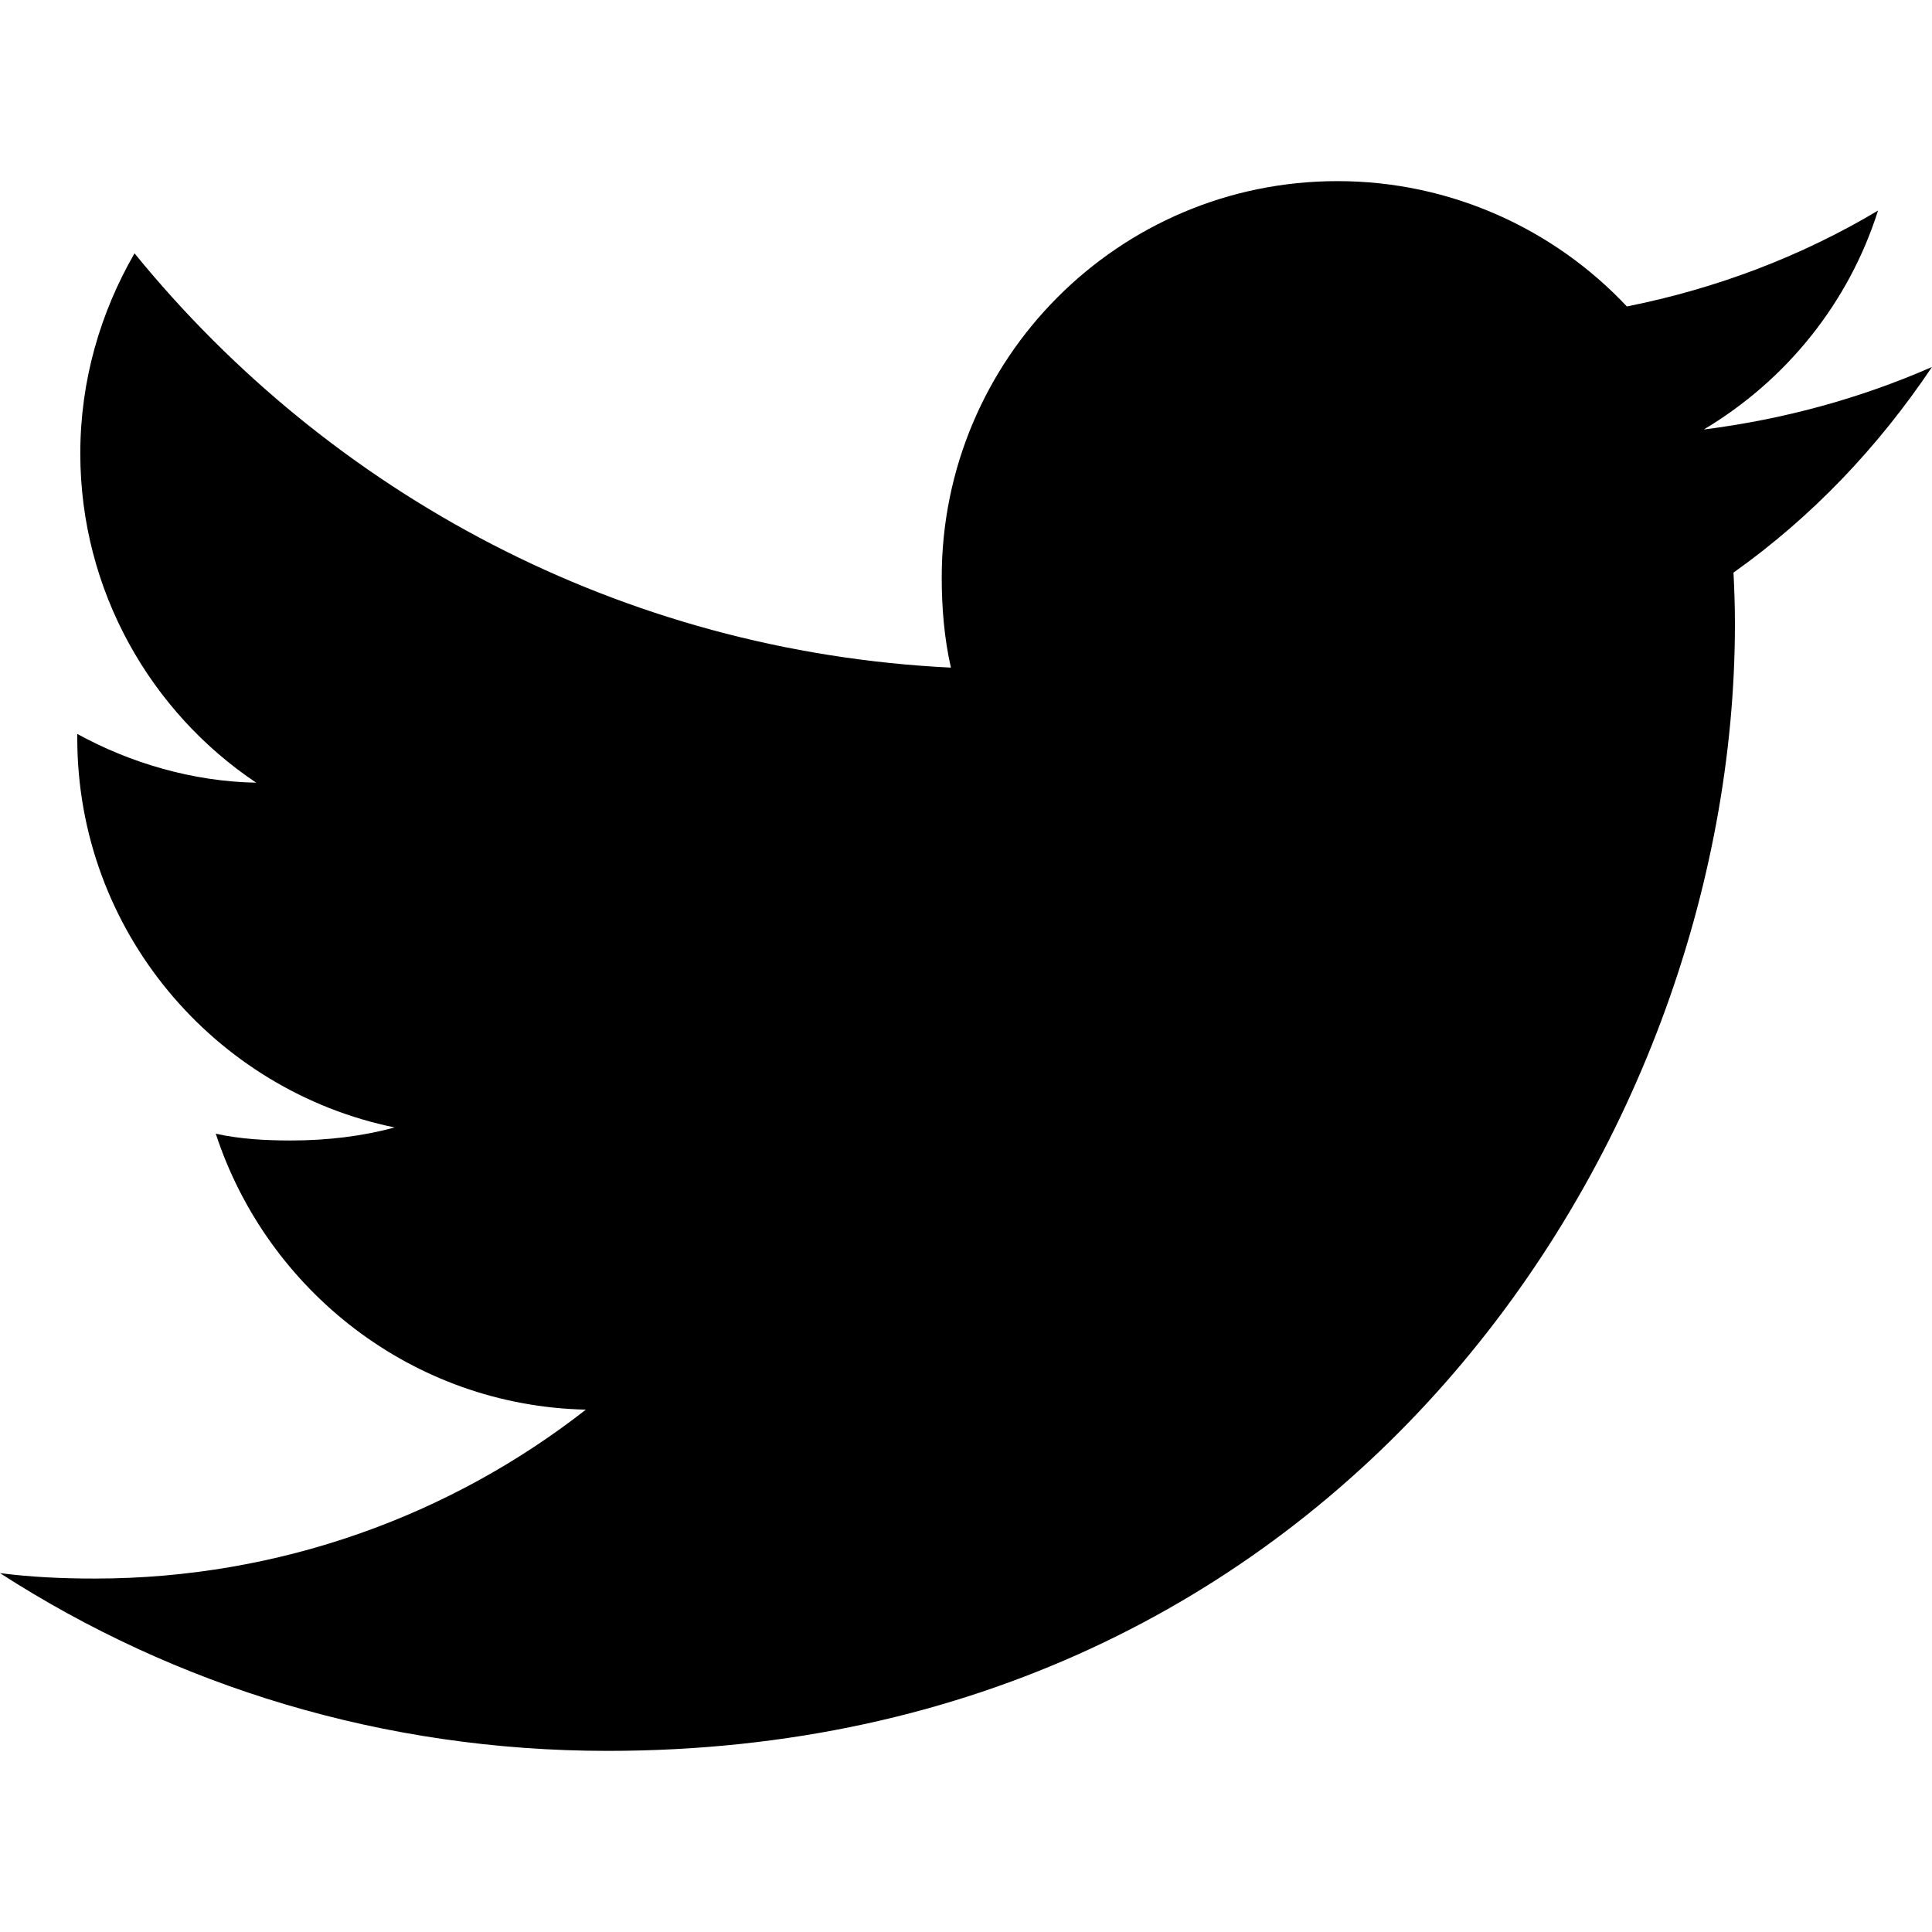
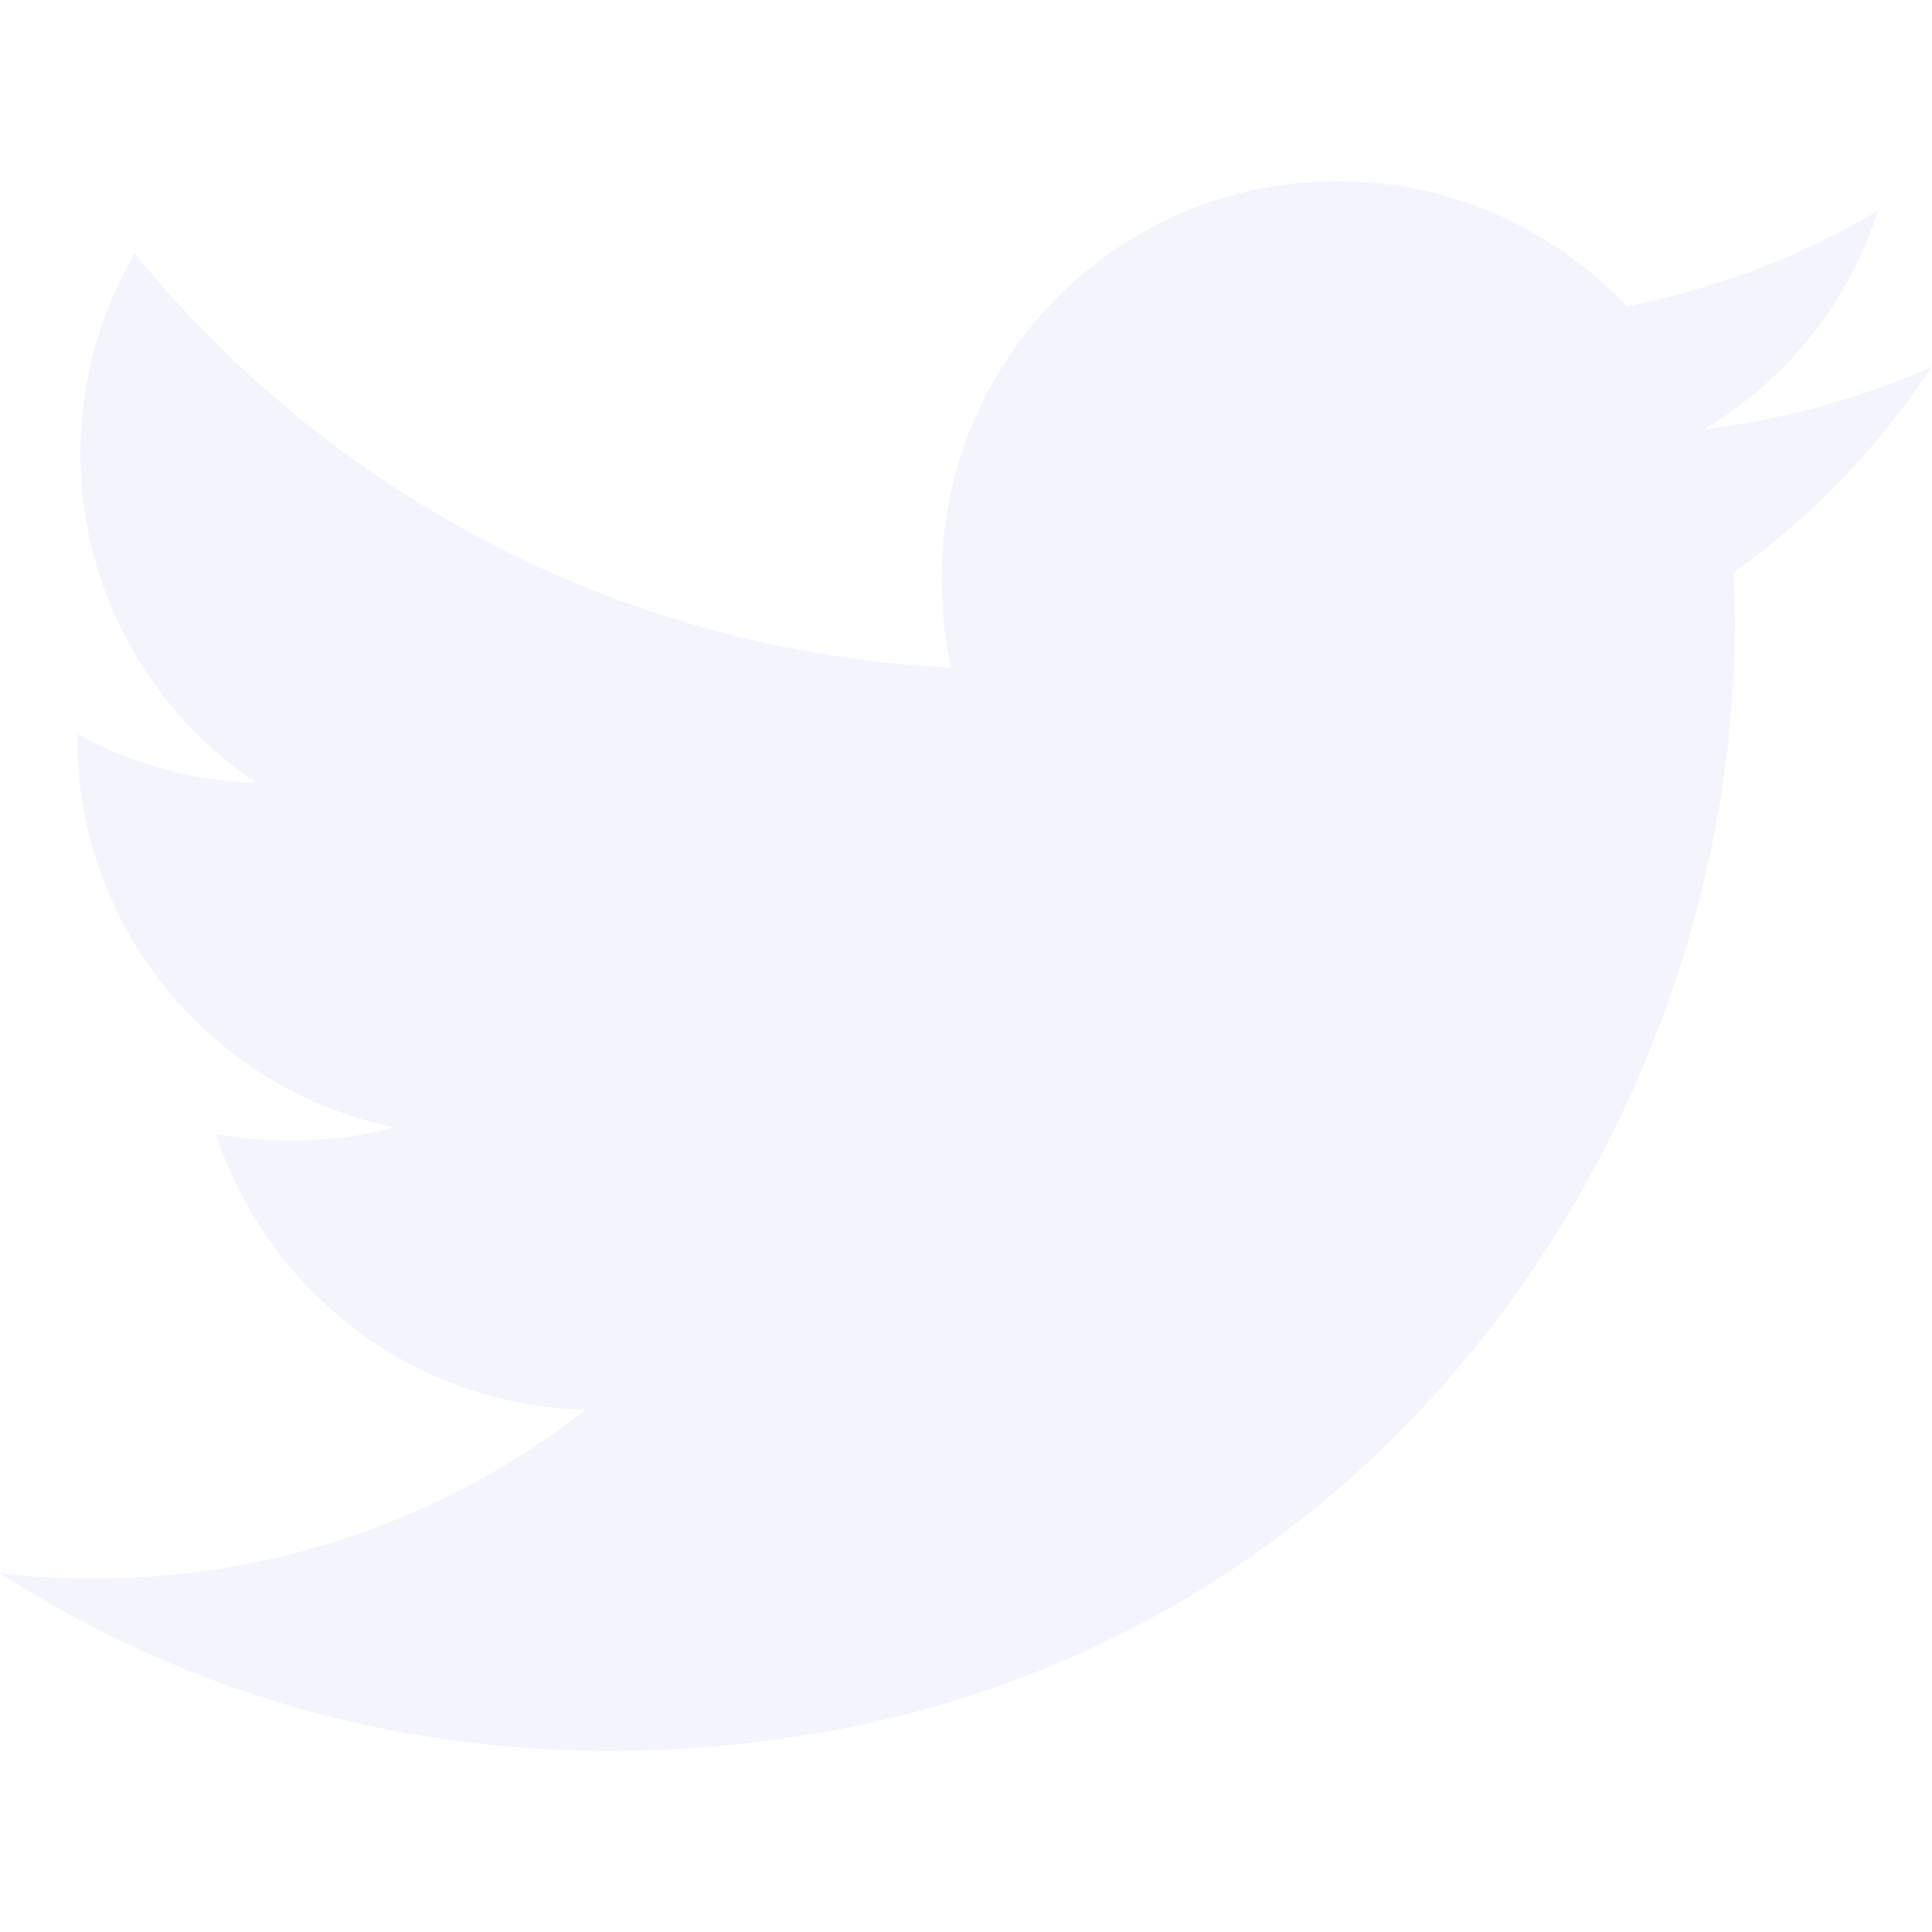
<svg xmlns="http://www.w3.org/2000/svg" version="1.1" width="32" height="32" viewBox="0 0 32 32">
-   <path d="M32 6.078c-1.19 0.522-2.458 0.868-3.78 1.036 1.36-0.812 2.398-2.088 2.886-3.626-1.268 0.756-2.668 1.29-4.16 1.588-1.204-1.282-2.92-2.076-4.792-2.076-3.632 0-6.556 2.948-6.556 6.562 0 0.52 0.044 1.020 0.152 1.496-5.454-0.266-10.28-2.88-13.522-6.862-0.566 0.982-0.898 2.106-0.898 3.316 0 2.272 1.17 4.286 2.914 5.452-1.054-0.020-2.088-0.326-2.964-0.808 0 0.020 0 0.046 0 0.072 0 3.188 2.274 5.836 5.256 6.446-0.534 0.146-1.116 0.216-1.72 0.216-0.42 0-0.844-0.024-1.242-0.112 0.85 2.598 3.262 4.508 6.13 4.57-2.232 1.746-5.066 2.798-8.134 2.798-0.538 0-1.054-0.024-1.57-0.090 2.906 1.874 6.35 2.944 10.064 2.944 12.072 0 18.672-10 18.672-18.668 0-0.29-0.010-0.57-0.024-0.848 1.302-0.924 2.396-2.078 3.288-3.406z" />
+   <path fill="#f4f4fd" d="M32 6.078c-1.19 0.522-2.458 0.868-3.78 1.036 1.36-0.812 2.398-2.088 2.886-3.626-1.268 0.756-2.668 1.29-4.16 1.588-1.204-1.282-2.92-2.076-4.792-2.076-3.632 0-6.556 2.948-6.556 6.562 0 0.52 0.044 1.020 0.152 1.496-5.454-0.266-10.28-2.88-13.522-6.862-0.566 0.982-0.898 2.106-0.898 3.316 0 2.272 1.17 4.286 2.914 5.452-1.054-0.020-2.088-0.326-2.964-0.808 0 0.020 0 0.046 0 0.072 0 3.188 2.274 5.836 5.256 6.446-0.534 0.146-1.116 0.216-1.72 0.216-0.42 0-0.844-0.024-1.242-0.112 0.85 2.598 3.262 4.508 6.13 4.57-2.232 1.746-5.066 2.798-8.134 2.798-0.538 0-1.054-0.024-1.57-0.090 2.906 1.874 6.35 2.944 10.064 2.944 12.072 0 18.672-10 18.672-18.668 0-0.29-0.010-0.57-0.024-0.848 1.302-0.924 2.396-2.078 3.288-3.406z" />
</svg>
